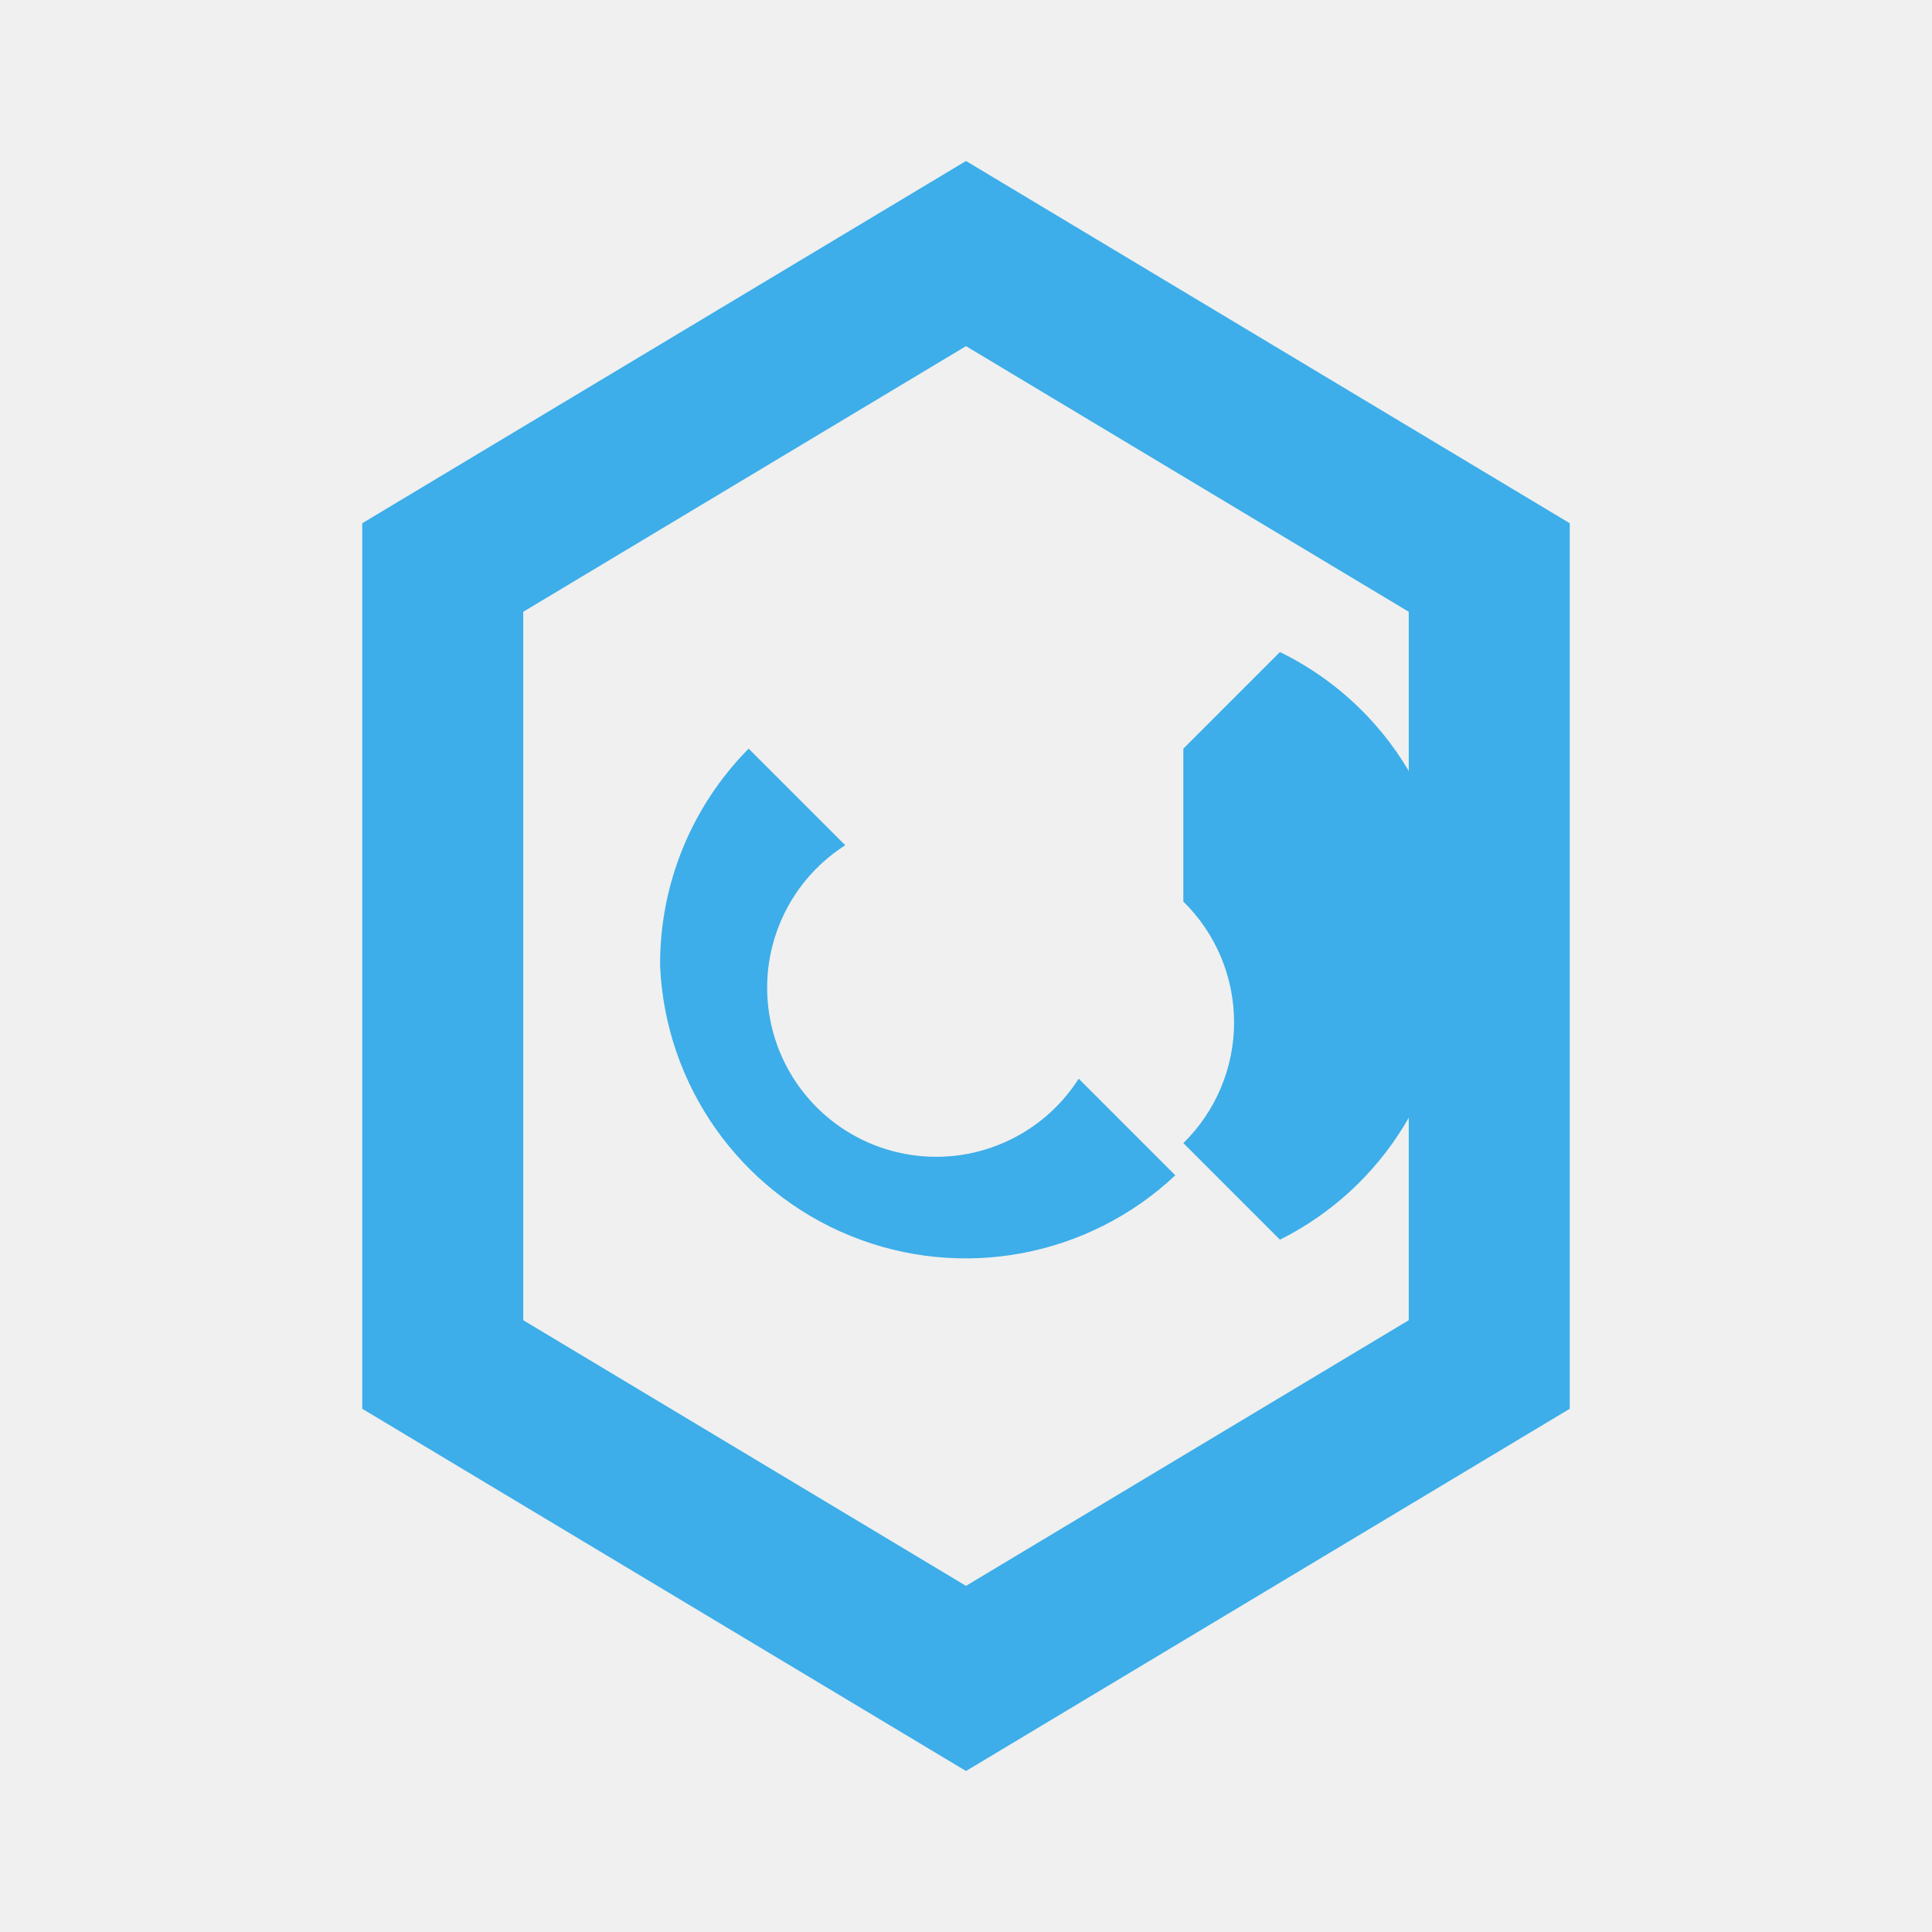
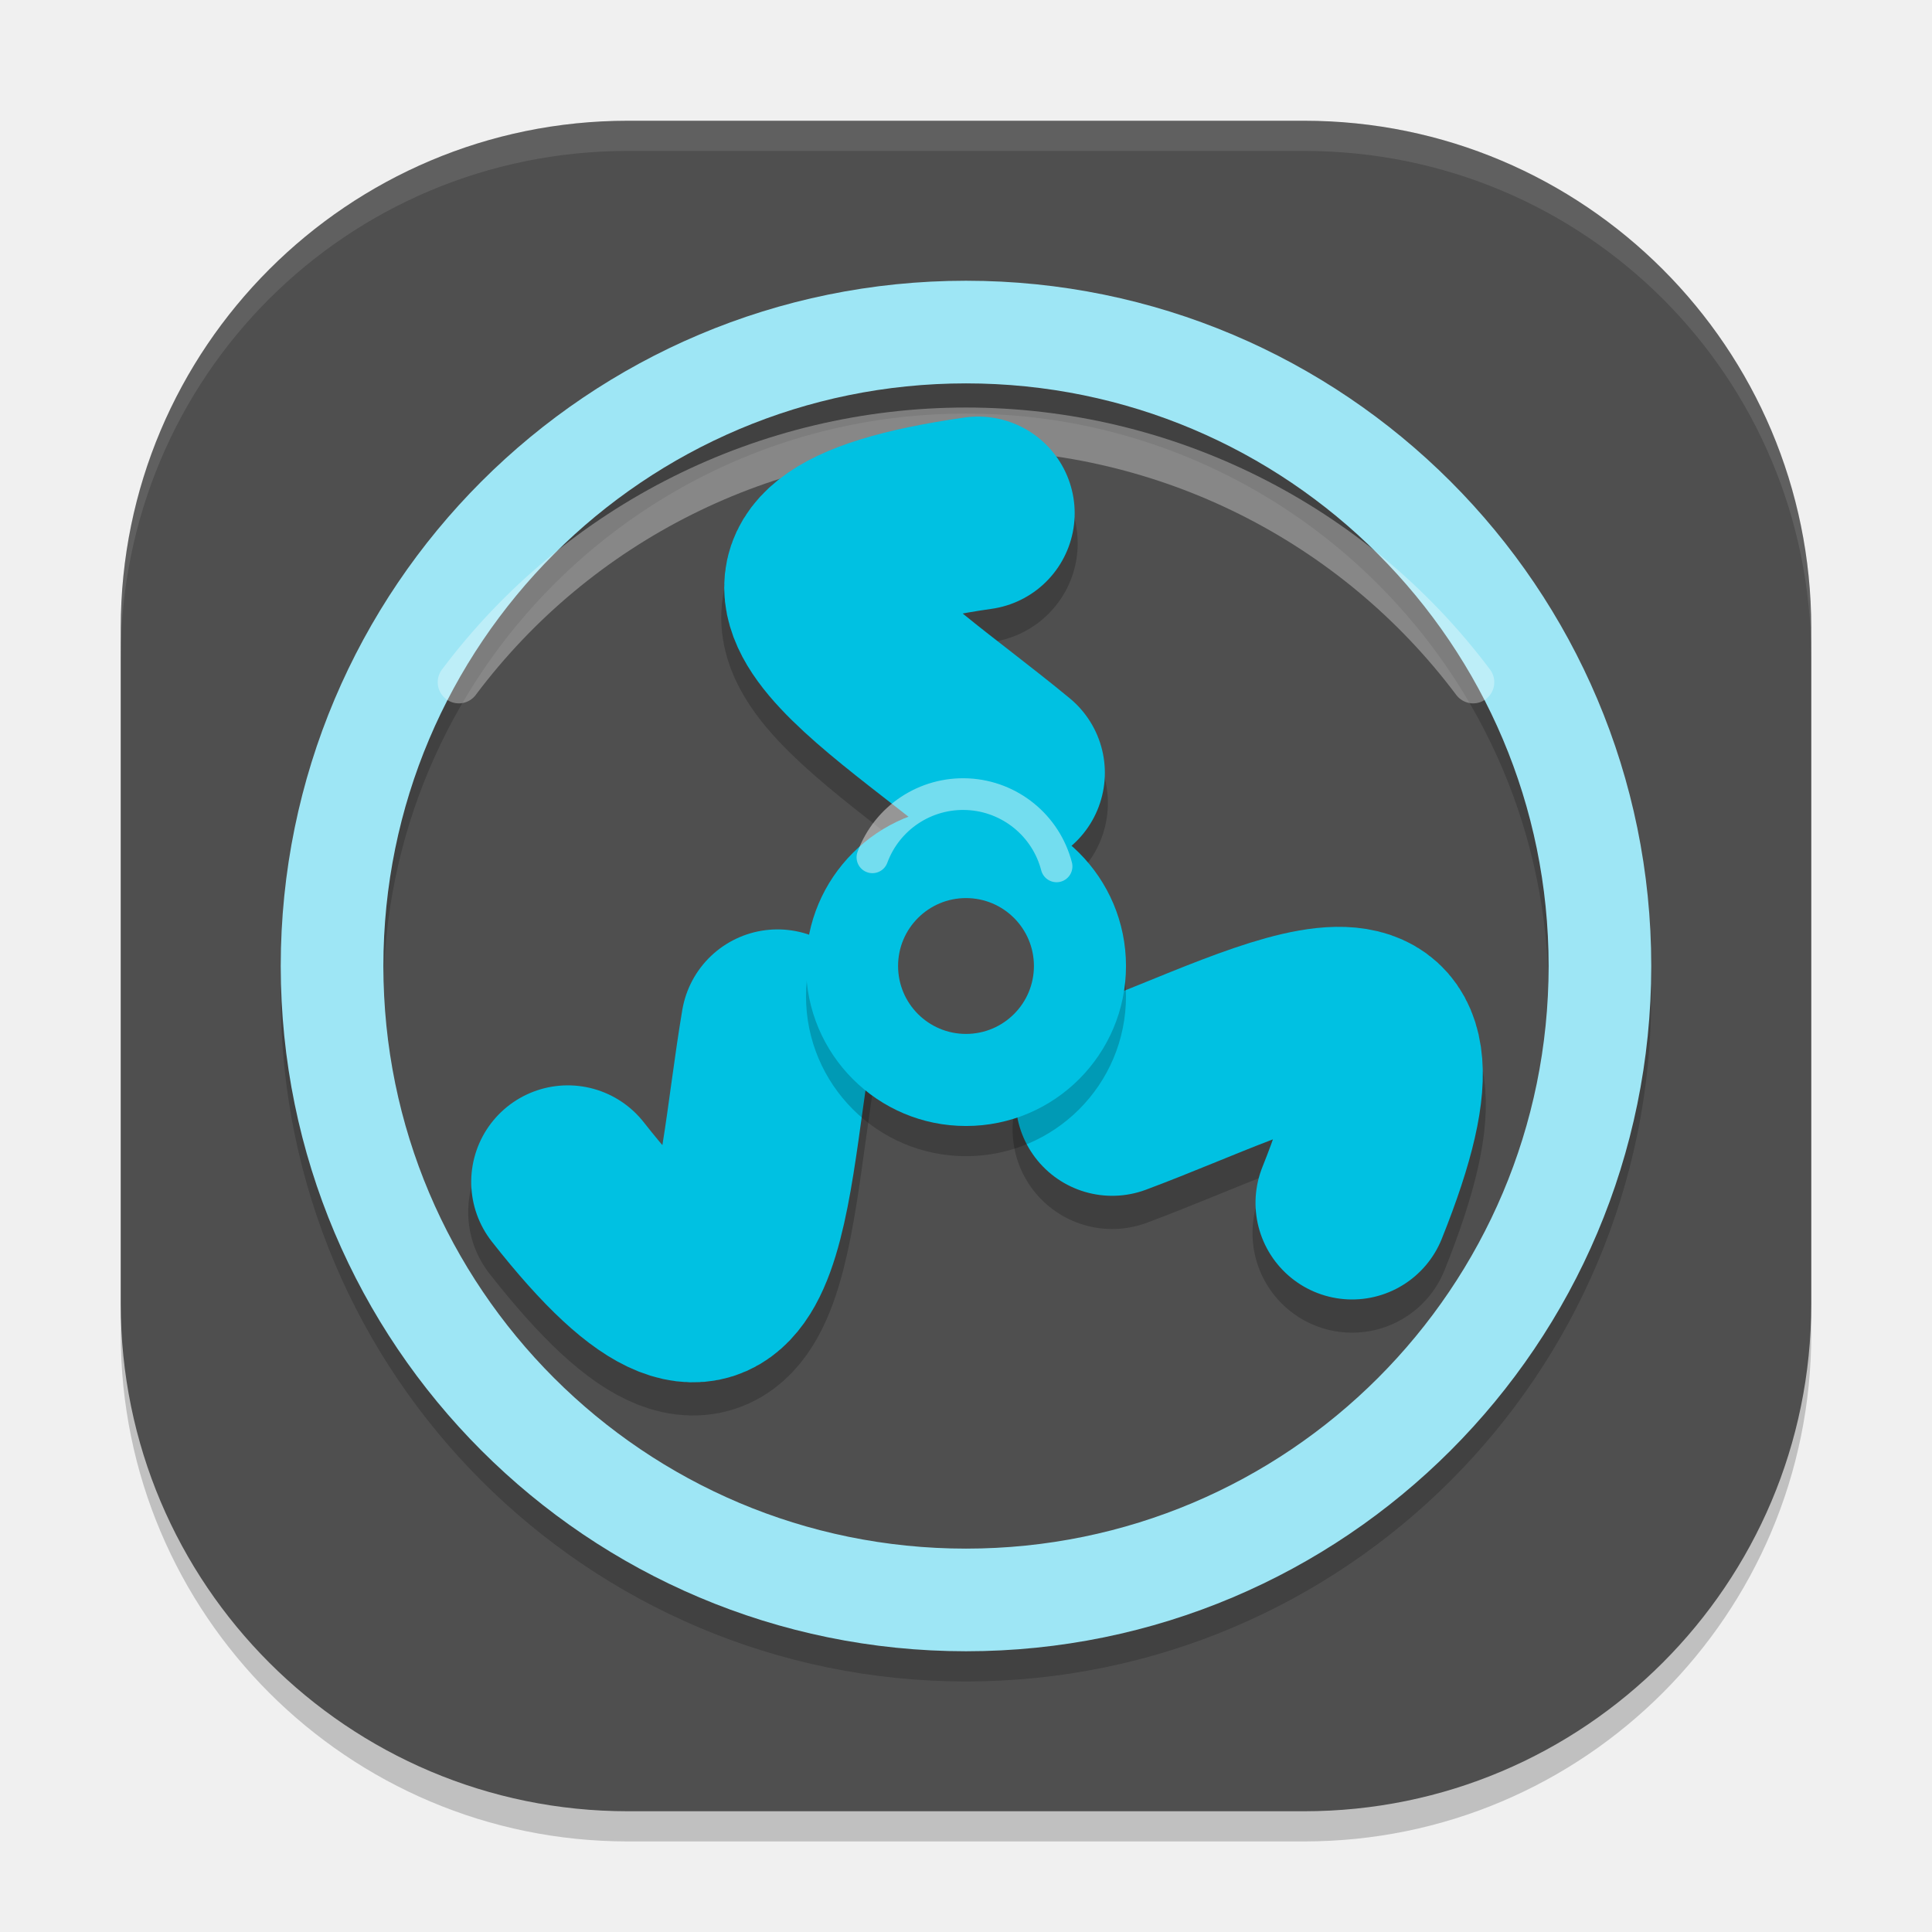
- <svg xmlns="http://www.w3.org/2000/svg" viewBox="0 0 24 24">
-   <path fill="#3daee9" d="M12 2 4.5 6.5v11L12 22l7.5-4.5v-11L12 2zm0 2.3 5.5 3.3v8.8L12 19.7 6.5 16.4V7.6L12 4.3z" />
-   <path fill="#3daee9" d="M8.2 12a3.8 3.8 0 0 1 1.1-2.7l1.2 1.2a2.1 2.1 0 1 0 2.9 2.9l1.2 1.2A3.8 3.8 0 0 1 8.2 12zm6.5-2.7 1.2-1.2A3.8 3.8 0 0 1 18 12a3.8 3.8 0 0 1-2.1 3.4l-1.2-1.2a2.1 2.1 0 0 0 0-3z" />
+ <svg xmlns="http://www.w3.org/2000/svg" width="64" height="64" viewBox="0 0 64 64">
+   <rect x="4" y="5" width="56" height="56" rx="16.8" opacity="0.2" />
+   <rect x="4" y="4" width="56" height="56" rx="16.8" fill="#4f4f4f" />
+   <path fill="#ffffff" opacity="0.1" d="M20.8 4C11.49 4 4 11.49 4 20.8V21.8C4 12.49 11.49 5 20.8 5h22.4C52.51 5 60 12.49 60 21.8V20.8C60 11.49 52.51 4 43.2 4H20.8z" />
+   <circle cx="32" cy="33" r="21" fill="none" stroke="#000" stroke-width="3.4" opacity="0.18" />
+   <circle cx="32" cy="32" r="21" fill="none" stroke="#9ee6f5" stroke-width="3.4" />
+   <path d="M15.2 22.6A21 21 0 0 1 48.8 22.6" fill="none" stroke="#fff" stroke-width="1.4" opacity="0.32" stroke-linecap="round" />
+   <g fill="none" stroke="#000" stroke-width="6.6" stroke-linecap="round" opacity="0.2" transform="translate(32 33)">
+     <path d="M1.4-6.4C-3.2-10.2-9.4-13.6.4-15" />
+     <path d="M1.4-6.4C-3.2-10.2-9.4-13.6.4-15" transform="rotate(120)" />
+     <path d="M1.4-6.4C-3.2-10.2-9.4-13.6.4-15" transform="rotate(240)" />
+   </g>
+   <g fill="none" stroke="#00c1e2" stroke-width="6.4" stroke-linecap="round" transform="translate(32 32)">
+     <path d="M1.4-6.4C-3.2-10.2-9.4-13.6.4-15" />
+     <path d="M1.4-6.4C-3.2-10.2-9.4-13.6.4-15" transform="rotate(120)" />
+     <path d="M1.4-6.4C-3.2-10.2-9.4-13.6.4-15" transform="rotate(240)" />
+   </g>
+   <circle cx="32" cy="33" r="5.3" opacity="0.2" />
+   <circle cx="32" cy="32" r="5.3" fill="#00c1e2" />
+   <circle cx="32" cy="32" r="2.25" fill="#4f4f4f" />
+   <path d="M28.9 28.4a3.2 3.2 0 0 1 6.1.3" fill="none" stroke="#fff" stroke-width="1.05" opacity="0.45" stroke-linecap="round" />
</svg>
